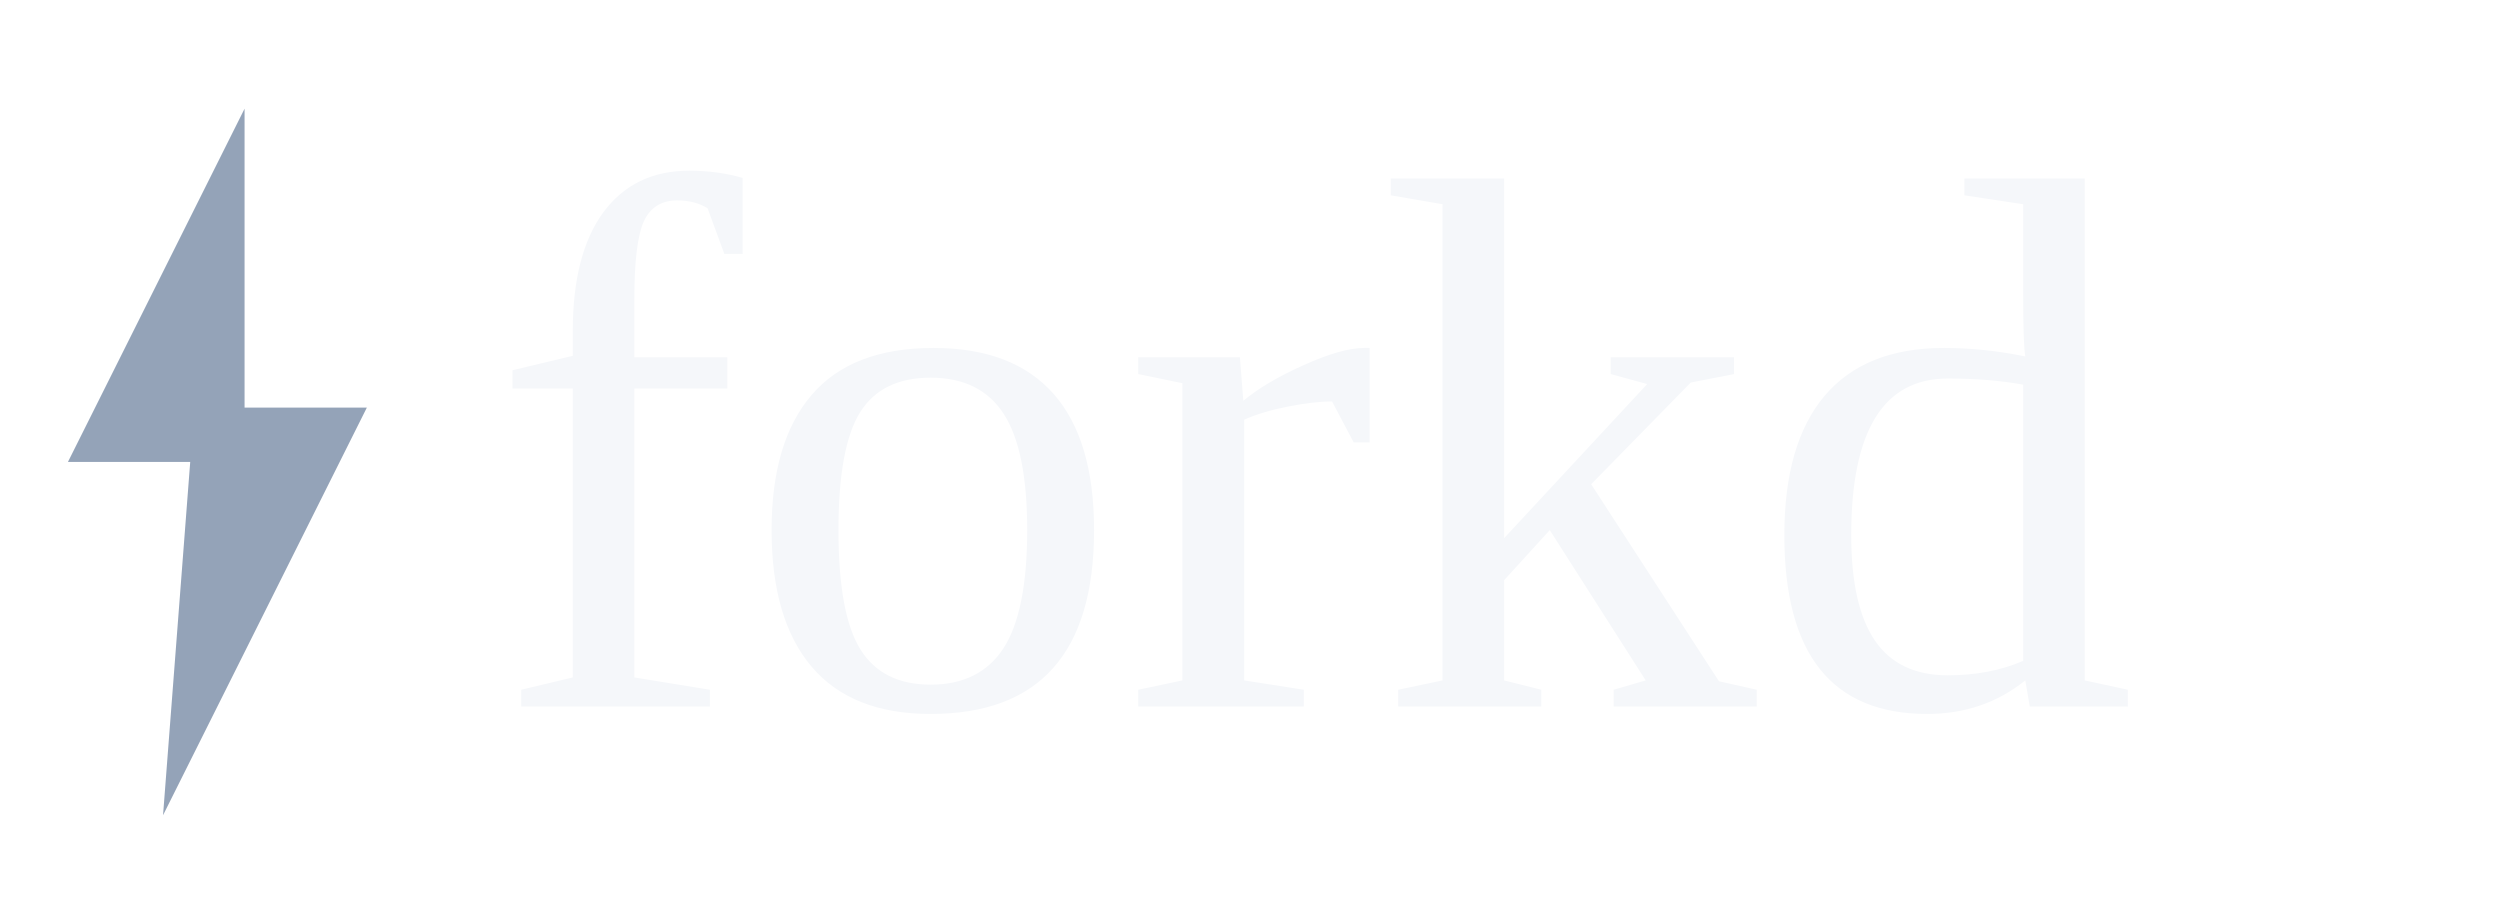
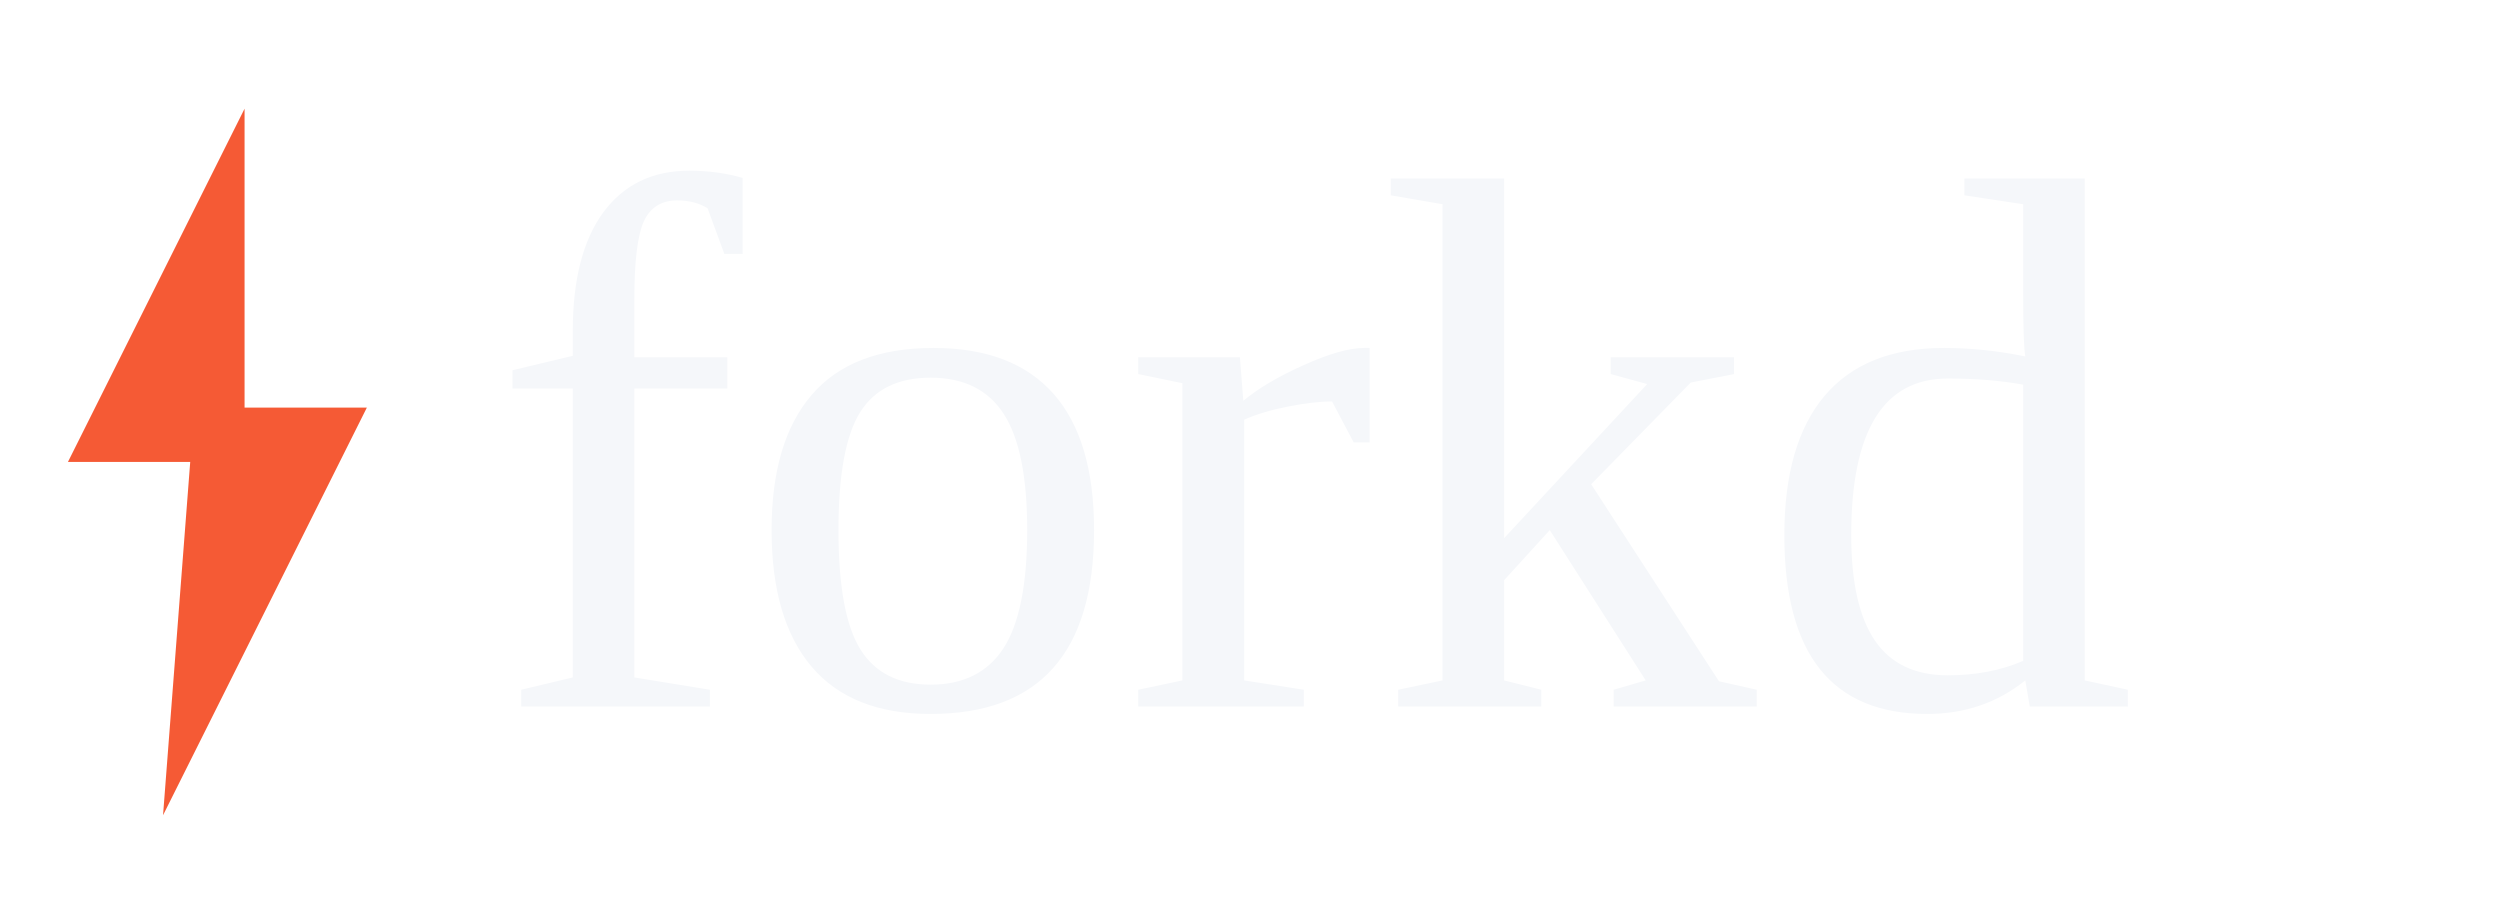
<svg xmlns="http://www.w3.org/2000/svg" viewBox="0 0 184 68" width="184" height="68" role="img" aria-label="forkd">
-   <g transform="translate(4, 8)" fill="#94a3b8">
+   <g transform="translate(4, 8)" fill="#f55a35">
    <path d="M 14 0 L 1 26 L 10 26 L 8 52 L 23 22 L 14 22 Z" />
  </g>
  <text x="36" y="52" font-family="Georgia, 'Source Serif Pro', 'IBM Plex Serif', Cambria, 'Times New Roman', serif" font-size="56" font-weight="400" letter-spacing="0" fill="#f5f7fa">forkd</text>
</svg>
